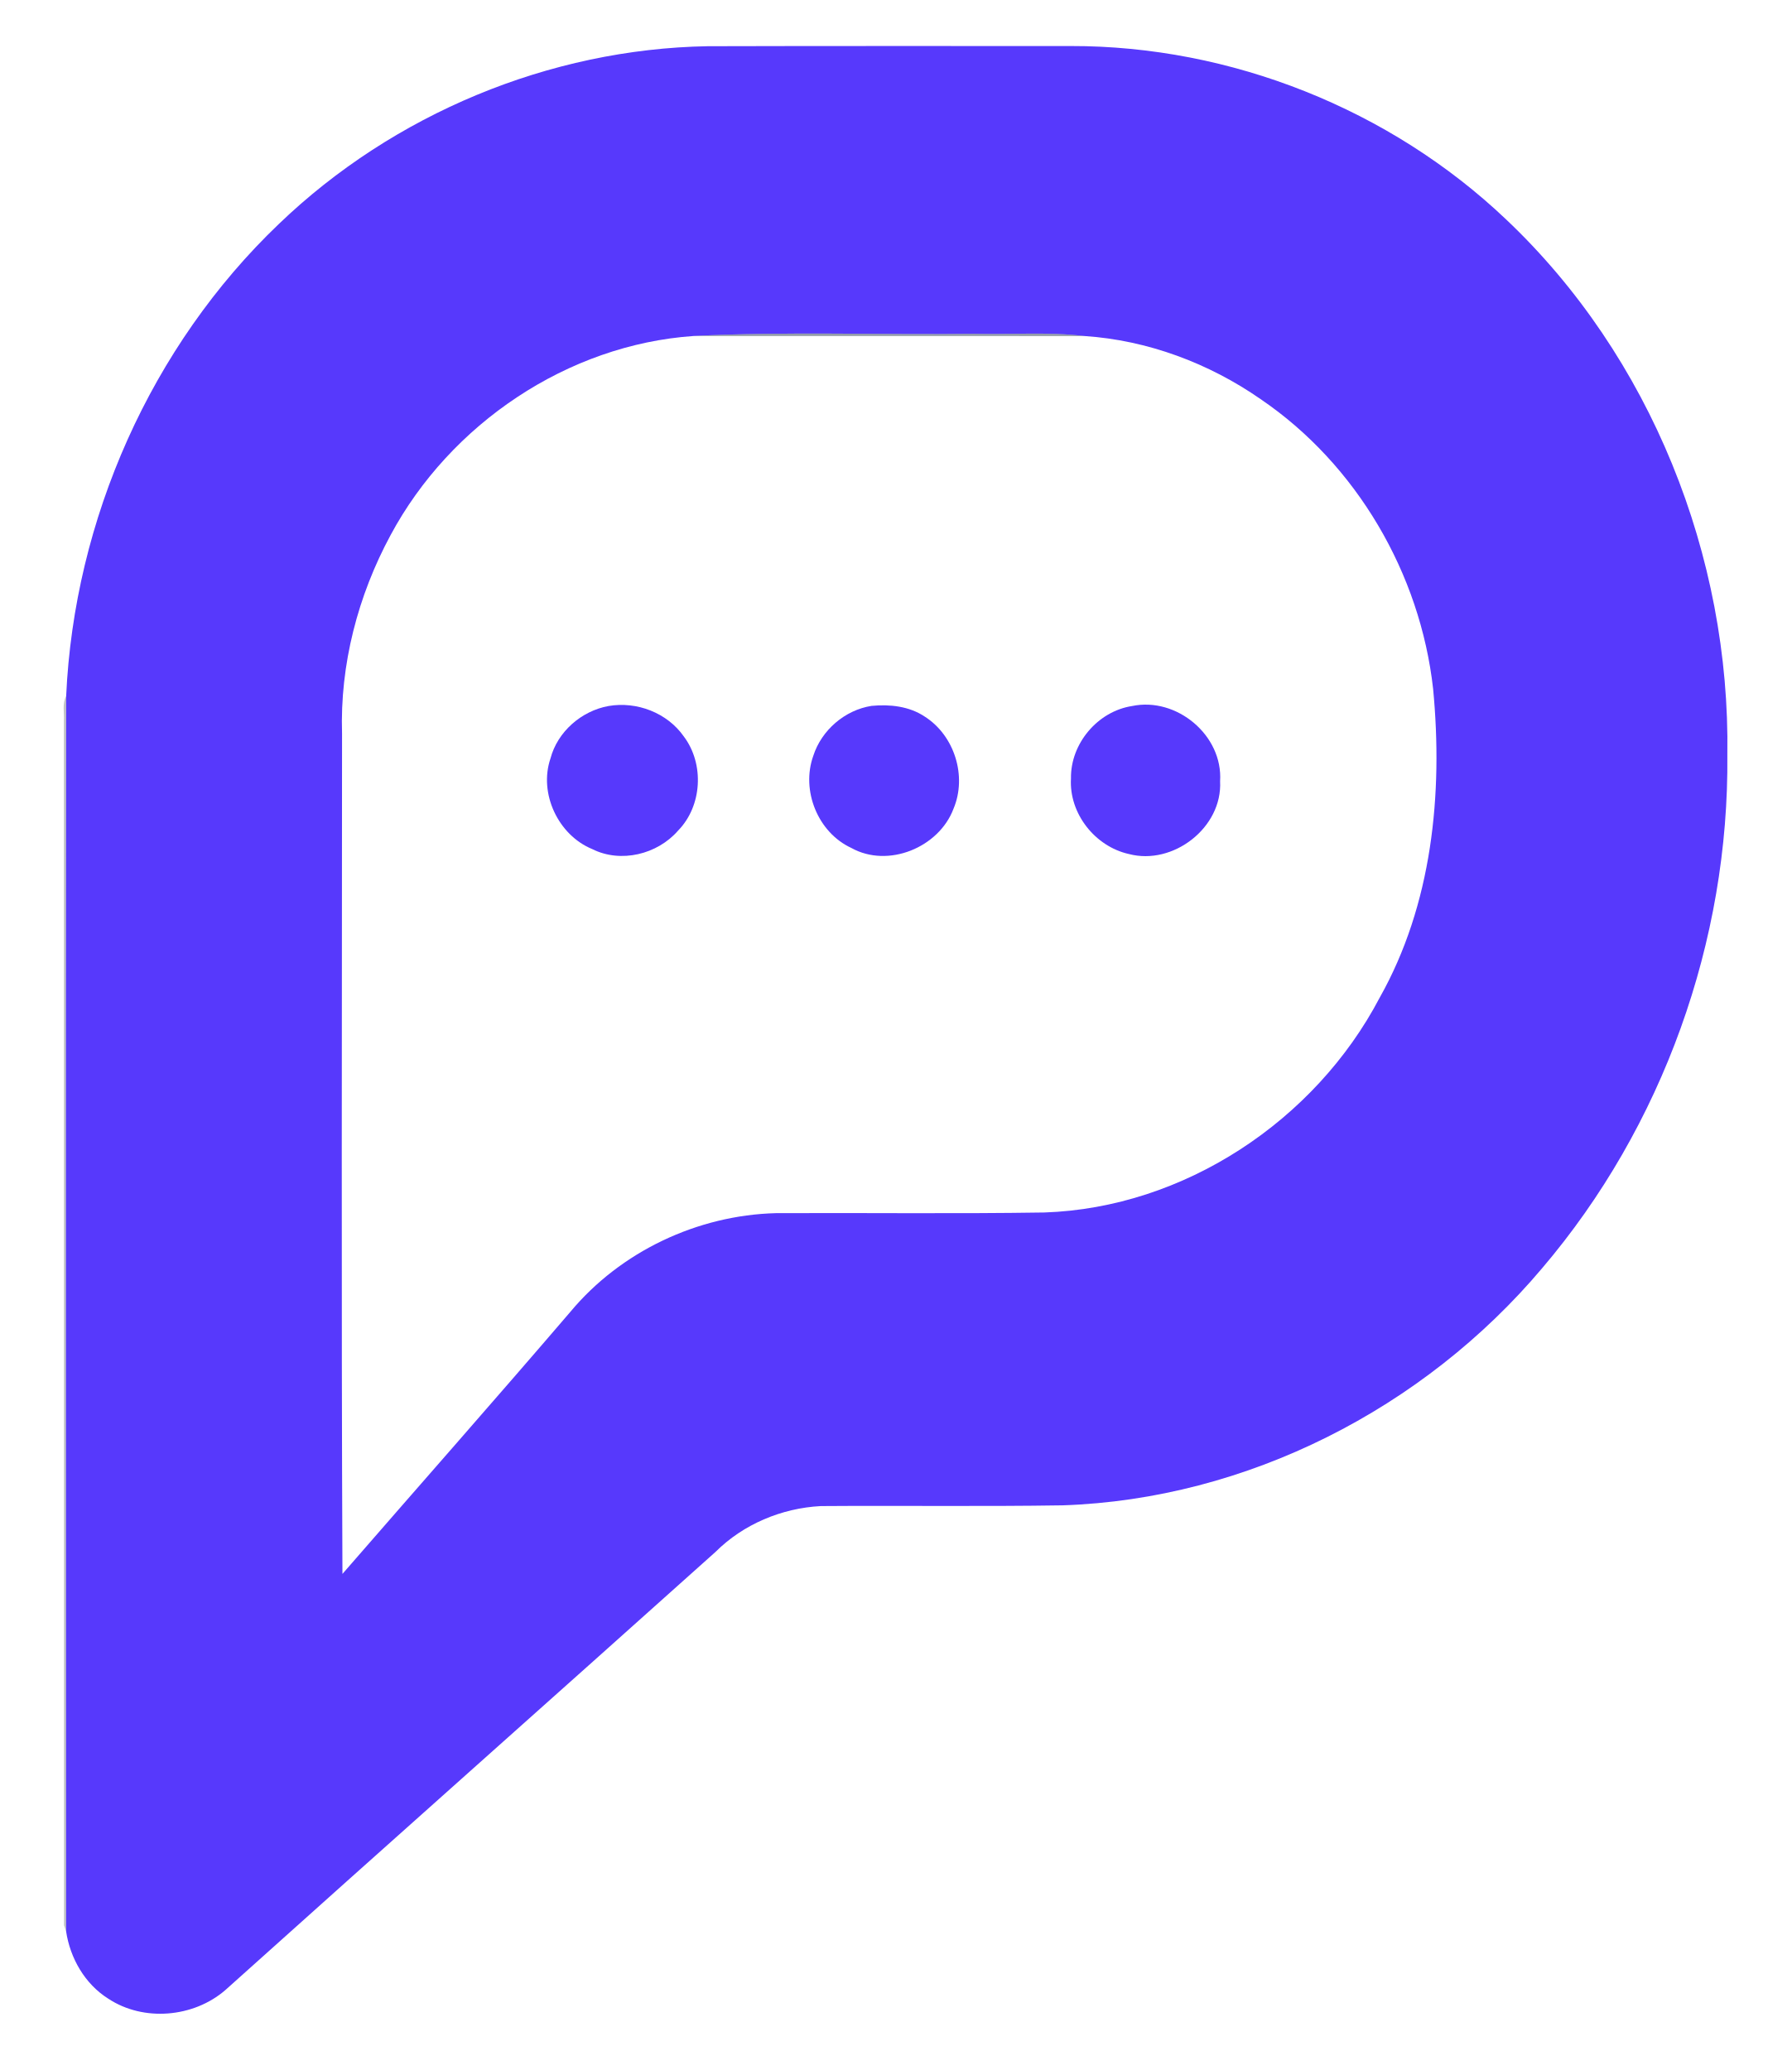
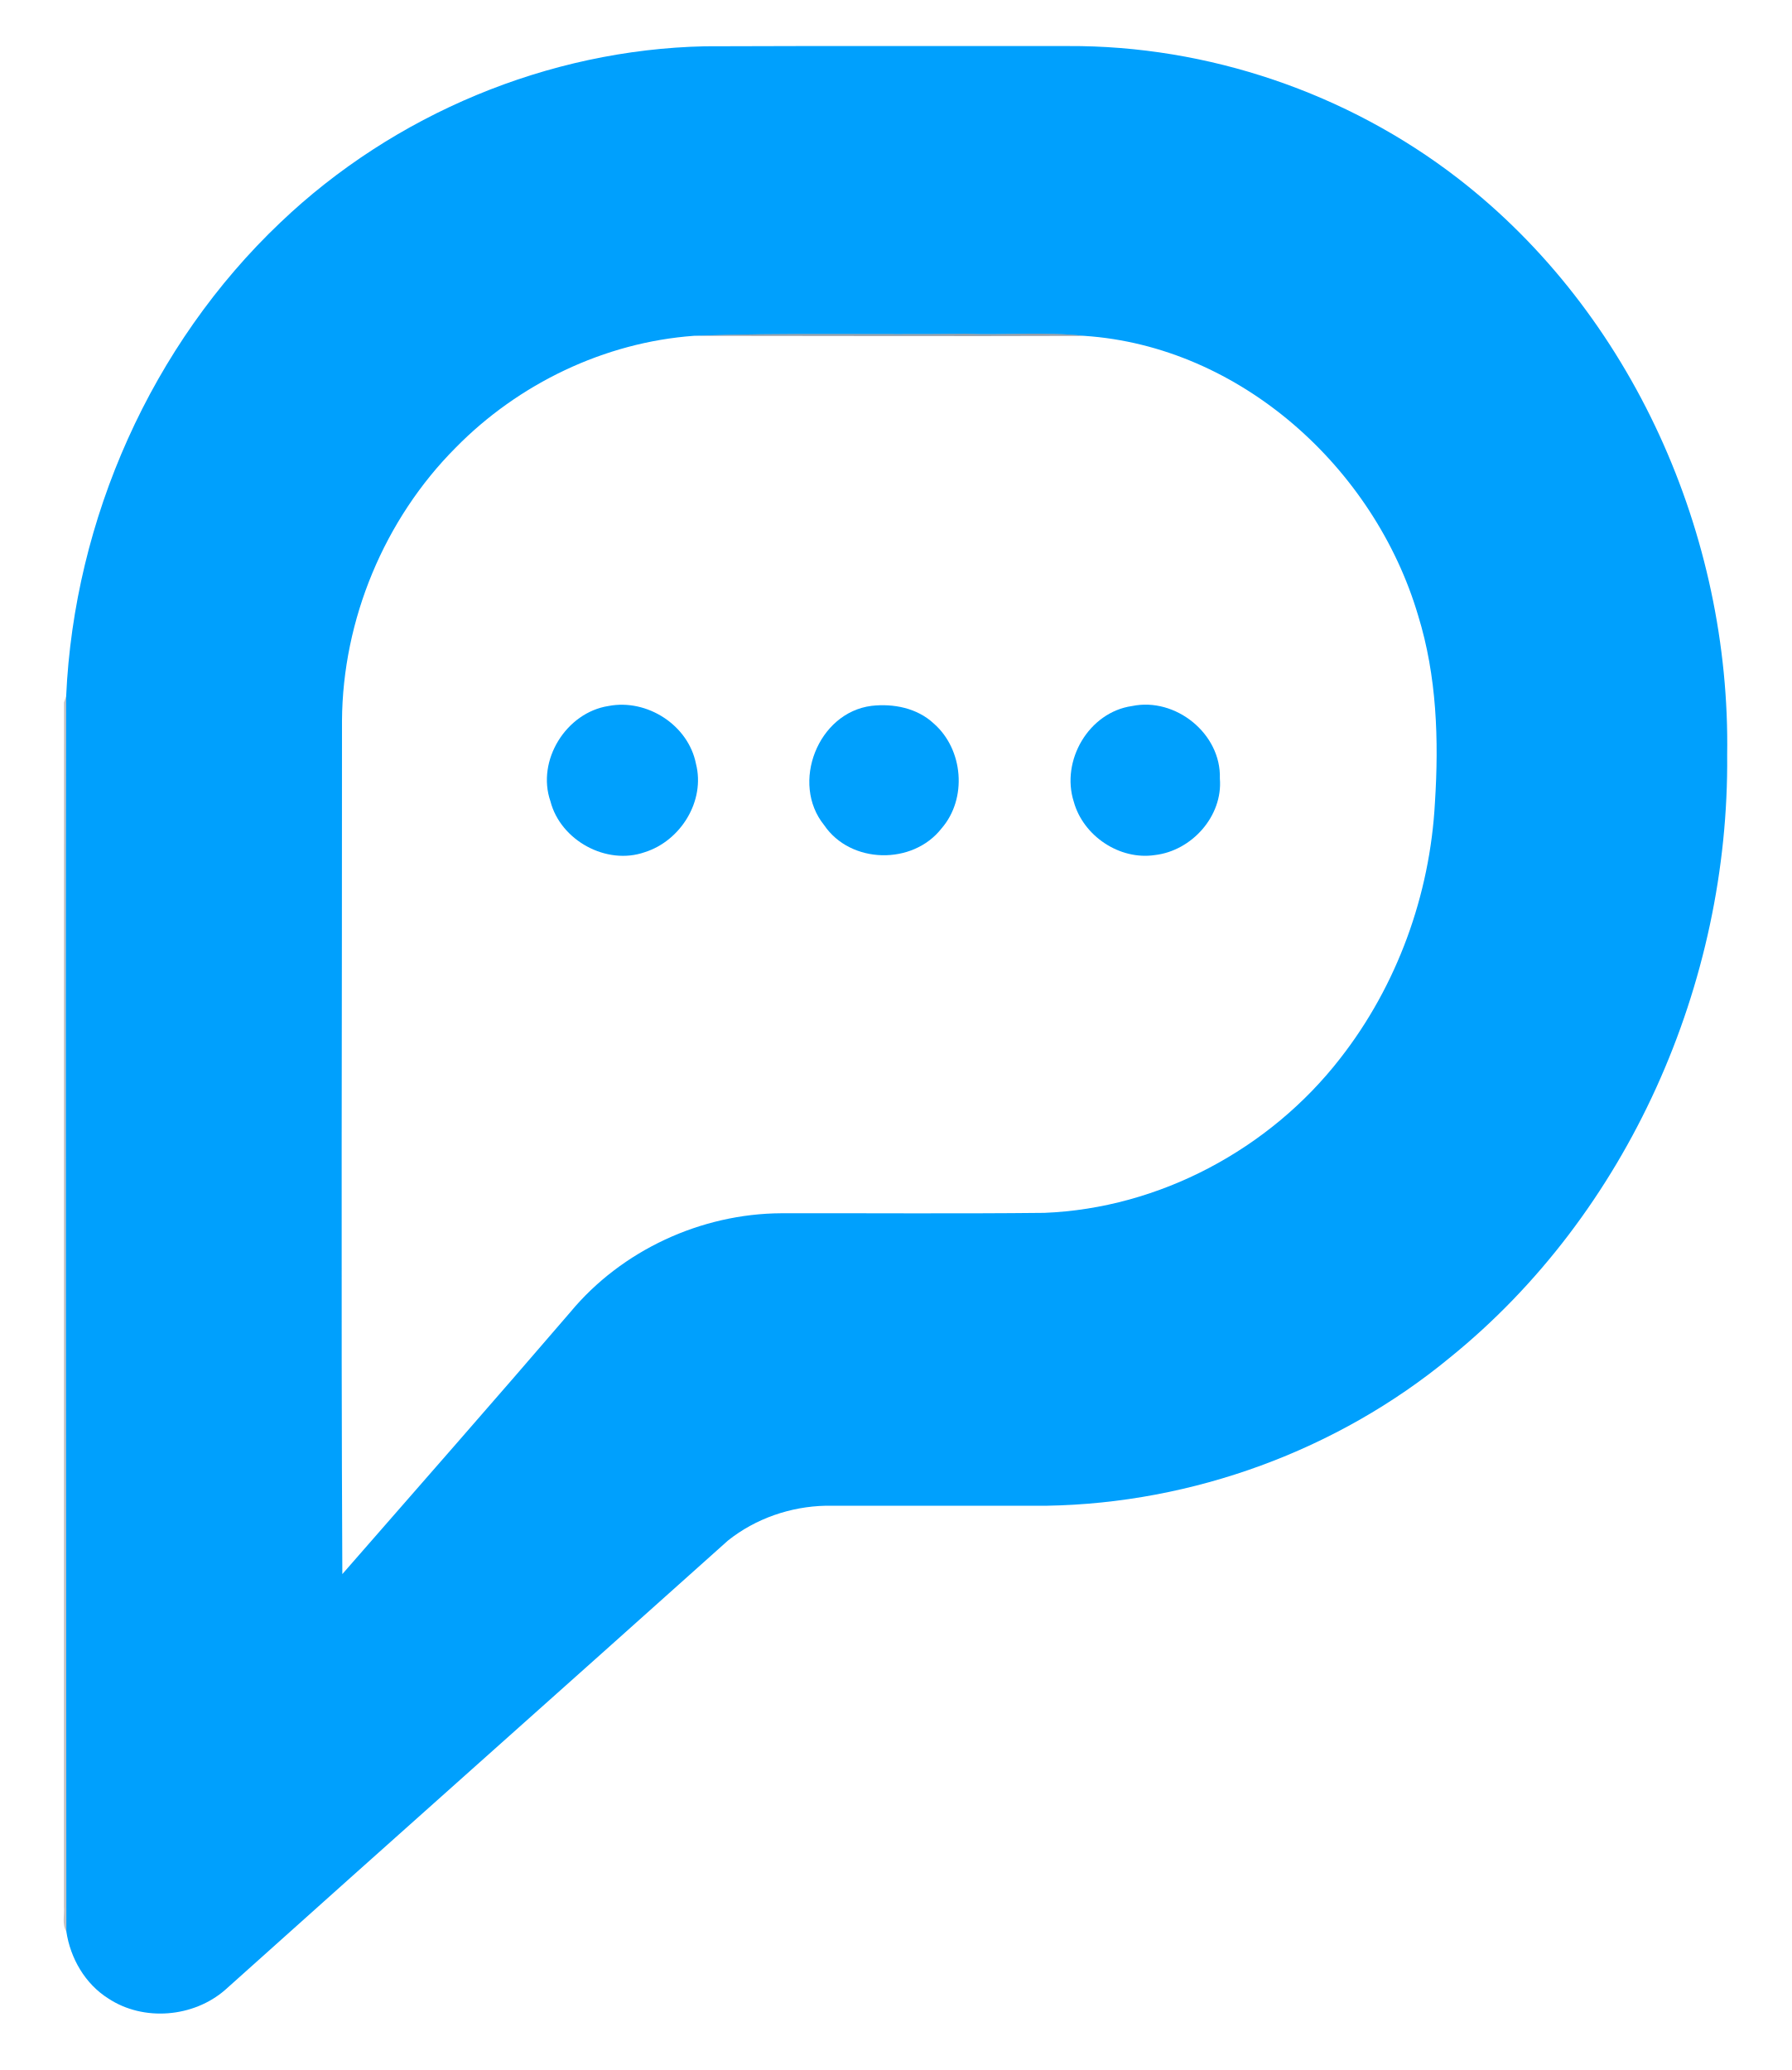
<svg xmlns="http://www.w3.org/2000/svg" width="681pt" height="787pt" viewBox="0 0 681 787" version="1.1">
-   <g id="#5739fcff">
-     <path fill="#5739fc" opacity="1.00" d=" M 106.08 85.08 C 149.49 43.41 208.80 18.62 269.01 17.57 C 315.01 17.44 361.00 17.51 407.00 17.50 C 467.88 17.40 528.43 41.48 572.56 83.44 C 627.56 135.48 657.79 211.57 656.65 287.00 C 657.35 357.68 632.09 428.35 586.22 482.19 C 541.23 535.53 474.00 569.97 403.97 572.32 C 373.33 572.81 342.66 572.37 312.01 572.60 C 297.16 573.38 282.56 579.49 272.00 590.03 C 209.95 645.65 147.63 700.97 85.63 756.64 C 73.56 767.08 54.54 768.74 41.14 759.87 C 32.28 754.31 26.66 744.50 25.13 734.28 C 25.11 577.75 24.94 421.20 25.15 264.67 C 28.19 197.55 57.38 131.56 106.08 85.08 M 263.70 127.74 C 215.69 131.05 171.15 161.22 148.50 203.41 C 136.04 226.46 129.20 252.74 130.03 278.99 C 130.01 385.46 129.72 491.93 130.18 598.39 C 159.03 565.18 188.16 532.20 216.79 498.79 C 235.91 475.81 265.16 461.99 294.99 461.23 C 328.99 461.07 363.01 461.51 397.00 460.98 C 450.11 459.18 499.89 426.12 524.45 379.37 C 544.44 343.89 548.61 301.84 544.80 261.91 C 539.92 218.13 515.76 176.57 479.21 151.74 C 459.55 138.07 436.23 129.35 412.28 127.76 C 398.27 126.10 384.08 127.26 370.00 126.91 C 334.58 127.37 299.04 125.97 263.70 127.74 Z" />
-     <path fill="#5739fc" opacity="1.00" d=" M 231.34 268.42 C 242.09 266.57 253.67 271.01 259.96 280.01 C 267.81 290.44 266.95 306.42 257.78 315.78 C 249.93 324.84 235.99 328.27 225.13 322.81 C 212.19 317.51 204.73 301.61 209.27 288.34 C 211.96 278.15 221.07 270.27 231.34 268.42 Z" />
-     <path fill="#5739fc" opacity="1.00" d=" M 331.31 268.37 C 338.25 267.70 345.64 268.49 351.56 272.46 C 362.85 279.64 367.68 295.11 362.49 307.44 C 356.97 322.20 337.63 330.19 323.64 322.39 C 310.88 316.51 304.45 300.49 309.18 287.33 C 312.33 277.57 321.19 269.96 331.31 268.37 Z" />
-     <path fill="#5739fc" opacity="1.00" d=" M 430.34 268.43 C 447.31 264.87 464.96 279.60 463.82 297.02 C 464.77 314.63 445.97 329.14 429.13 324.69 C 416.26 321.82 406.34 309.25 407.13 295.99 C 406.90 282.75 417.26 270.46 430.34 268.43 Z" />
+   <g id="#00a0fdff">
+     <path fill="#00a0fd" opacity="1.00" d=" M 106.59 84.59 C 149.72 43.45 208.38 18.88 268.01 17.60 C 314.01 17.42 360.00 17.54 406.00 17.51 C 459.15 17.24 512.16 35.30 554.21 67.79 C 620.62 119.13 657.89 203.65 656.58 287.00 C 657.41 373.79 618.98 461.29 551.15 516.17 C 508.36 551.47 453.42 571.53 397.99 572.47 C 369.98 572.41 341.97 572.53 313.96 572.47 C 300.55 572.74 287.25 577.33 276.74 585.70 C 213.09 642.73 149.17 699.49 85.56 756.57 C 73.53 767.03 54.55 768.65 41.18 759.81 C 32.36 754.27 26.74 744.52 25.22 734.34 C 25.24 577.80 24.84 421.24 25.15 264.71 C 28.19 197.33 57.58 131.11 106.59 84.59 M 263.86 127.67 C 229.79 130.13 197.08 145.90 173.21 170.22 C 146.10 197.42 130.25 235.62 130.01 274.00 C 130.05 382.15 129.60 490.32 130.14 598.46 C 159.08 565.30 188.15 532.23 216.83 498.84 C 236.34 475.34 266.51 461.42 297.00 461.27 C 330.33 461.20 363.67 461.48 397.00 461.12 C 440.73 459.39 482.67 436.91 509.42 402.47 C 531.10 374.78 543.62 340.20 545.49 305.14 C 547.01 281.31 546.20 256.97 539.10 234.01 C 522.55 177.94 471.52 131.65 412.18 127.69 C 397.16 126.10 382.05 127.43 367.00 126.91 C 332.63 127.31 298.19 126.45 263.86 127.67 Z" />
+     <path fill="#00a0fd" opacity="1.00" d=" M 231.35 268.41 C 245.95 265.59 261.66 275.66 264.56 290.35 C 268.21 304.49 258.75 319.72 245.08 324.00 C 230.54 329.10 213.08 319.51 209.25 304.65 C 203.87 289.17 215.21 270.89 231.35 268.41 Z" />
+     <path fill="#00a0fd" opacity="1.00" d=" M 331.32 268.36 C 339.66 267.41 348.66 269.19 354.95 275.06 C 366.23 284.90 367.79 303.62 357.91 314.98 C 346.96 328.98 323.33 328.53 313.29 313.70 C 300.43 297.81 310.93 270.92 331.32 268.36 Z" />
+     <path fill="#00a0fd" opacity="1.00" d=" M 430.35 268.43 C 446.89 264.99 464.28 278.96 463.73 295.98 C 464.90 310.28 453.05 323.47 439.03 325.09 C 425.63 327.12 411.79 317.83 408.20 304.82 C 403.20 289.21 413.89 270.78 430.35 268.43 Z" />
  </g>
  <g id="#0015326a">
-     <path fill="#001532" opacity="0.42" d=" M 263.70 127.74 C 299.04 125.97 334.58 127.37 370.00 126.91 C 384.08 127.26 398.27 126.10 412.28 127.76 C 362.76 127.75 313.22 127.76 263.70 127.74 Z" />
+     <path fill="#001532" opacity="0.42" d=" M 263.86 127.67 C 298.19 126.45 332.63 127.31 367.00 126.91 C 382.05 127.43 397.16 126.10 412.18 127.69 C 362.74 127.86 313.30 127.69 263.86 127.67 Z" />
  </g>
  <g id="#0005113c">
-     <path fill="#000511" opacity="0.24" d=" M 24.28 274.00 C 24.48 270.90 23.57 267.51 25.15 264.67 C 24.94 421.20 25.11 577.75 25.13 734.28 C 24.93 733.70 24.53 732.55 24.33 731.98 C 24.30 579.32 24.30 426.66 24.28 274.00 Z" />
+     <path fill="#000511" opacity="0.24" d=" M 24.33 267.03 C 24.54 266.45 24.95 265.29 25.15 264.71 C 24.84 421.24 25.24 577.80 25.22 734.34 C 23.52 731.54 24.52 728.09 24.30 725.00 C 24.36 572.34 24.22 419.68 24.33 267.03 Z" />
  </g>
</svg>
